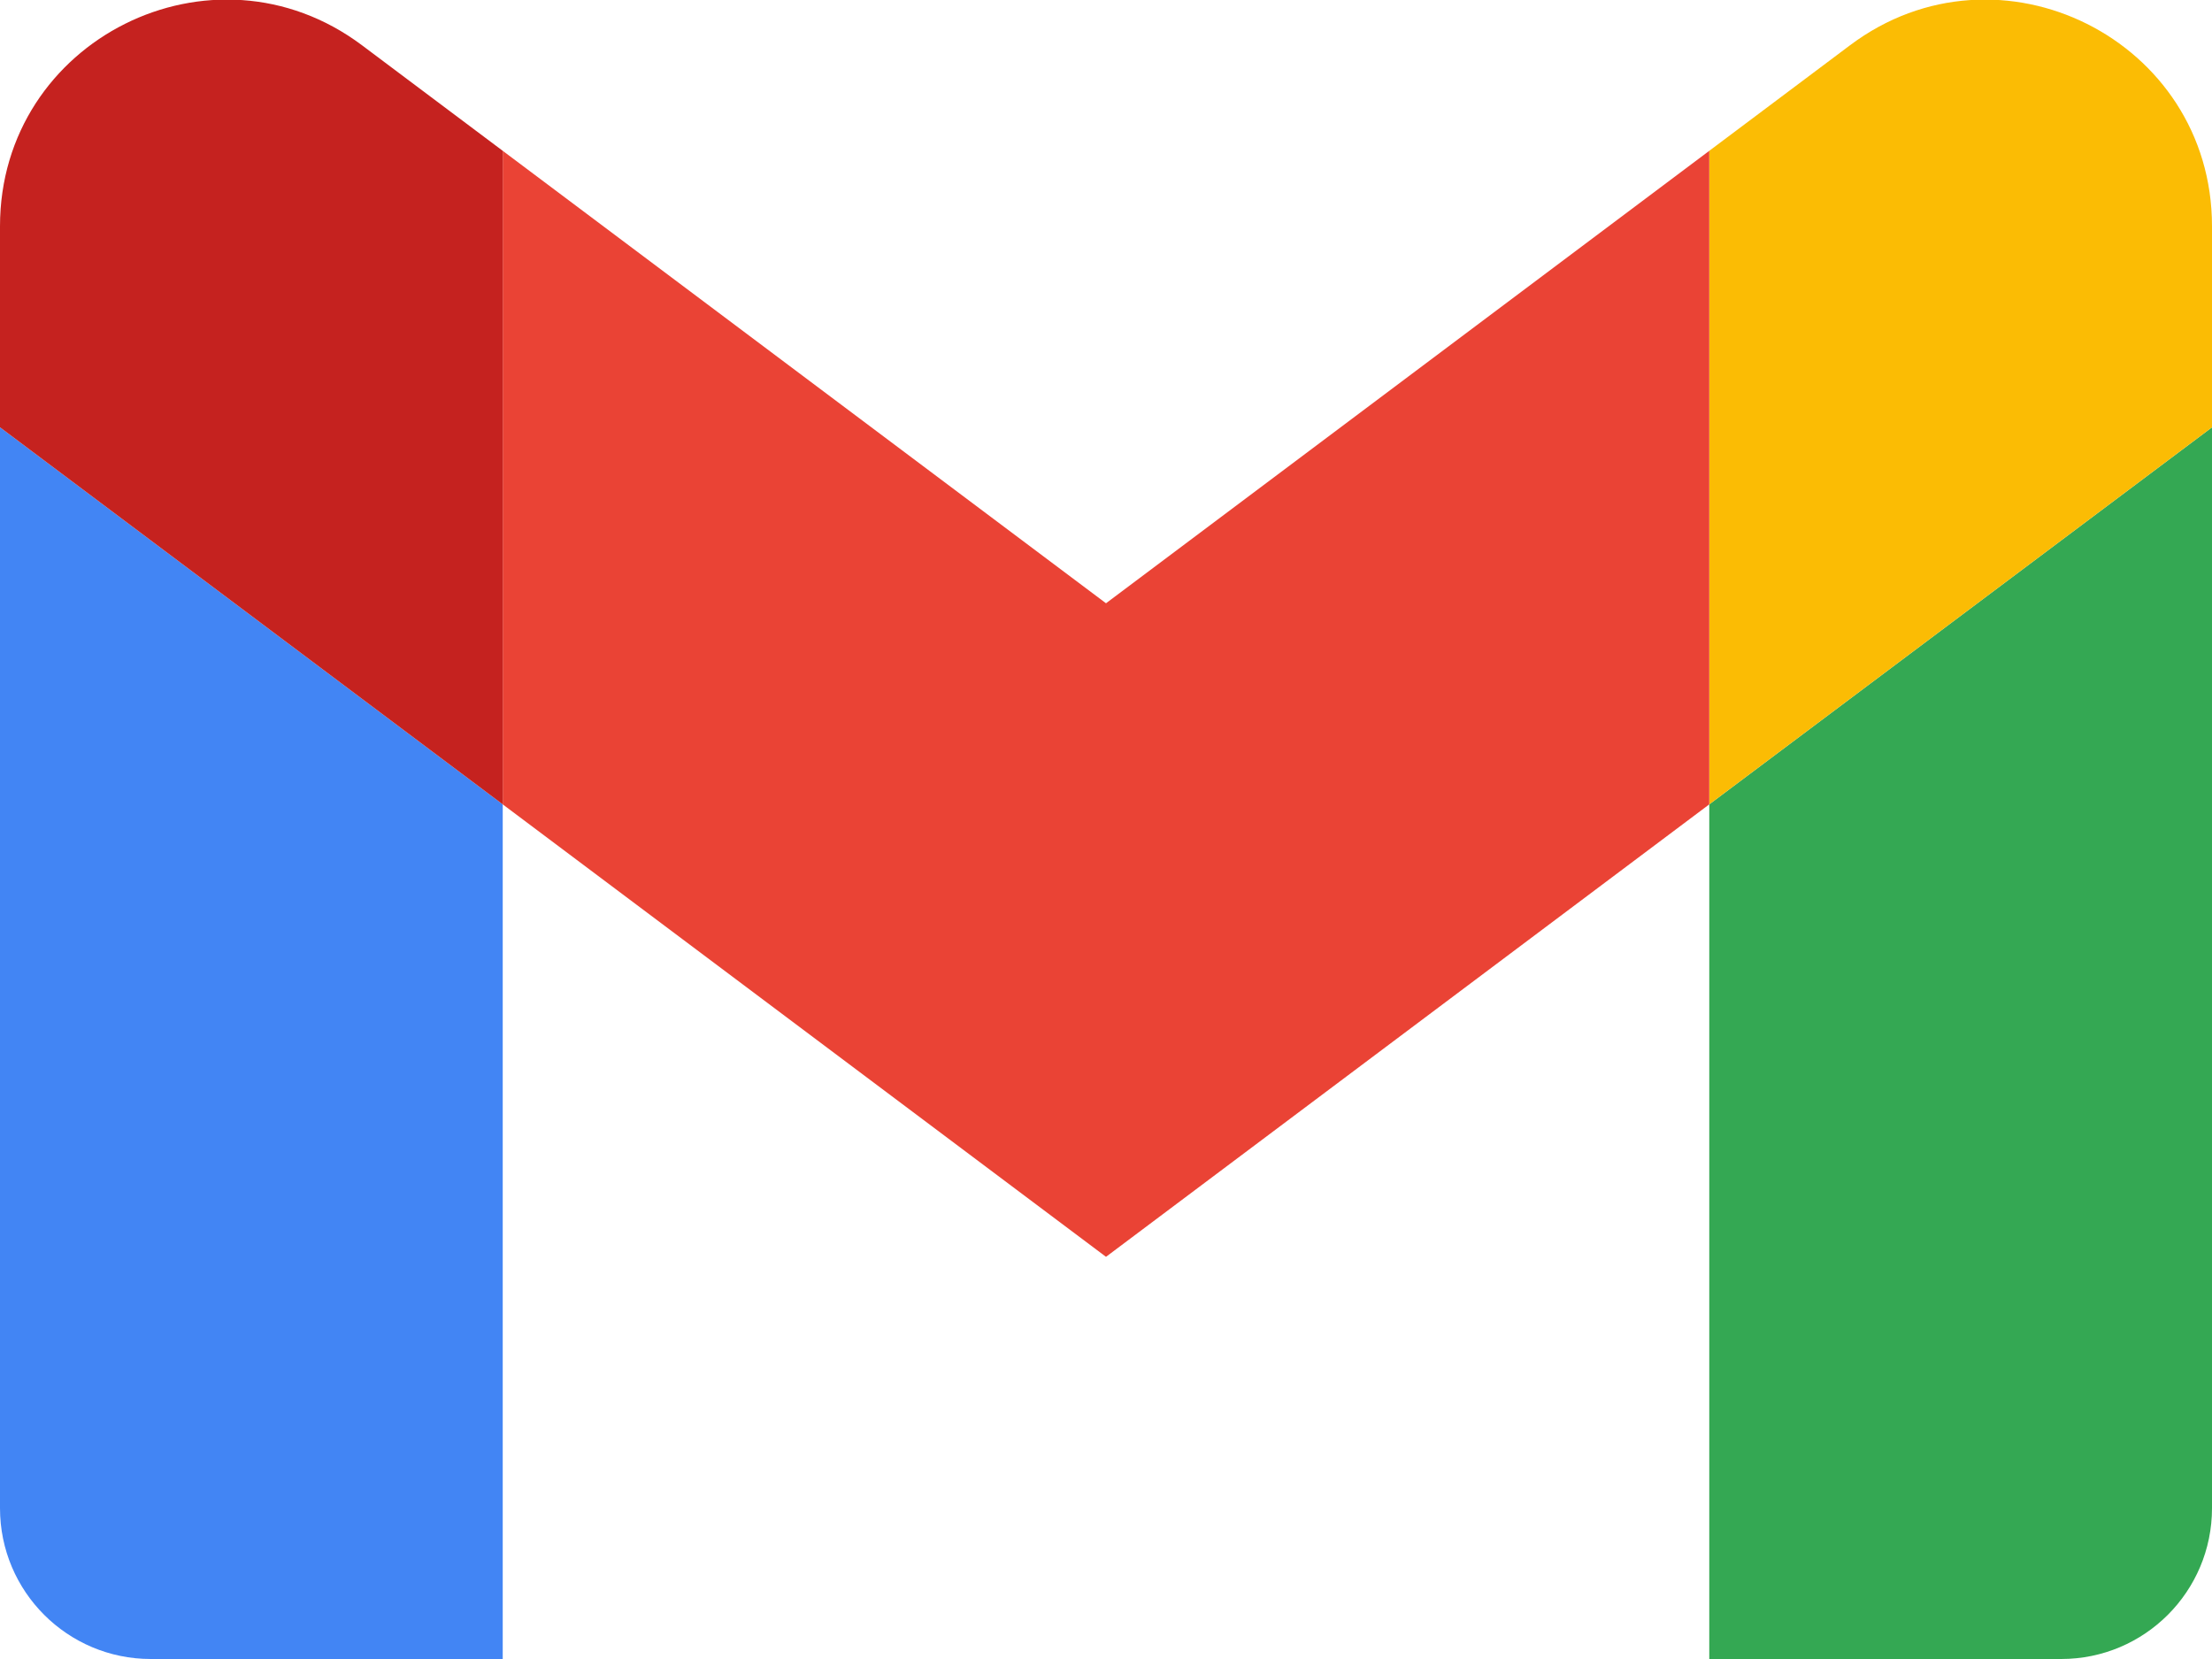
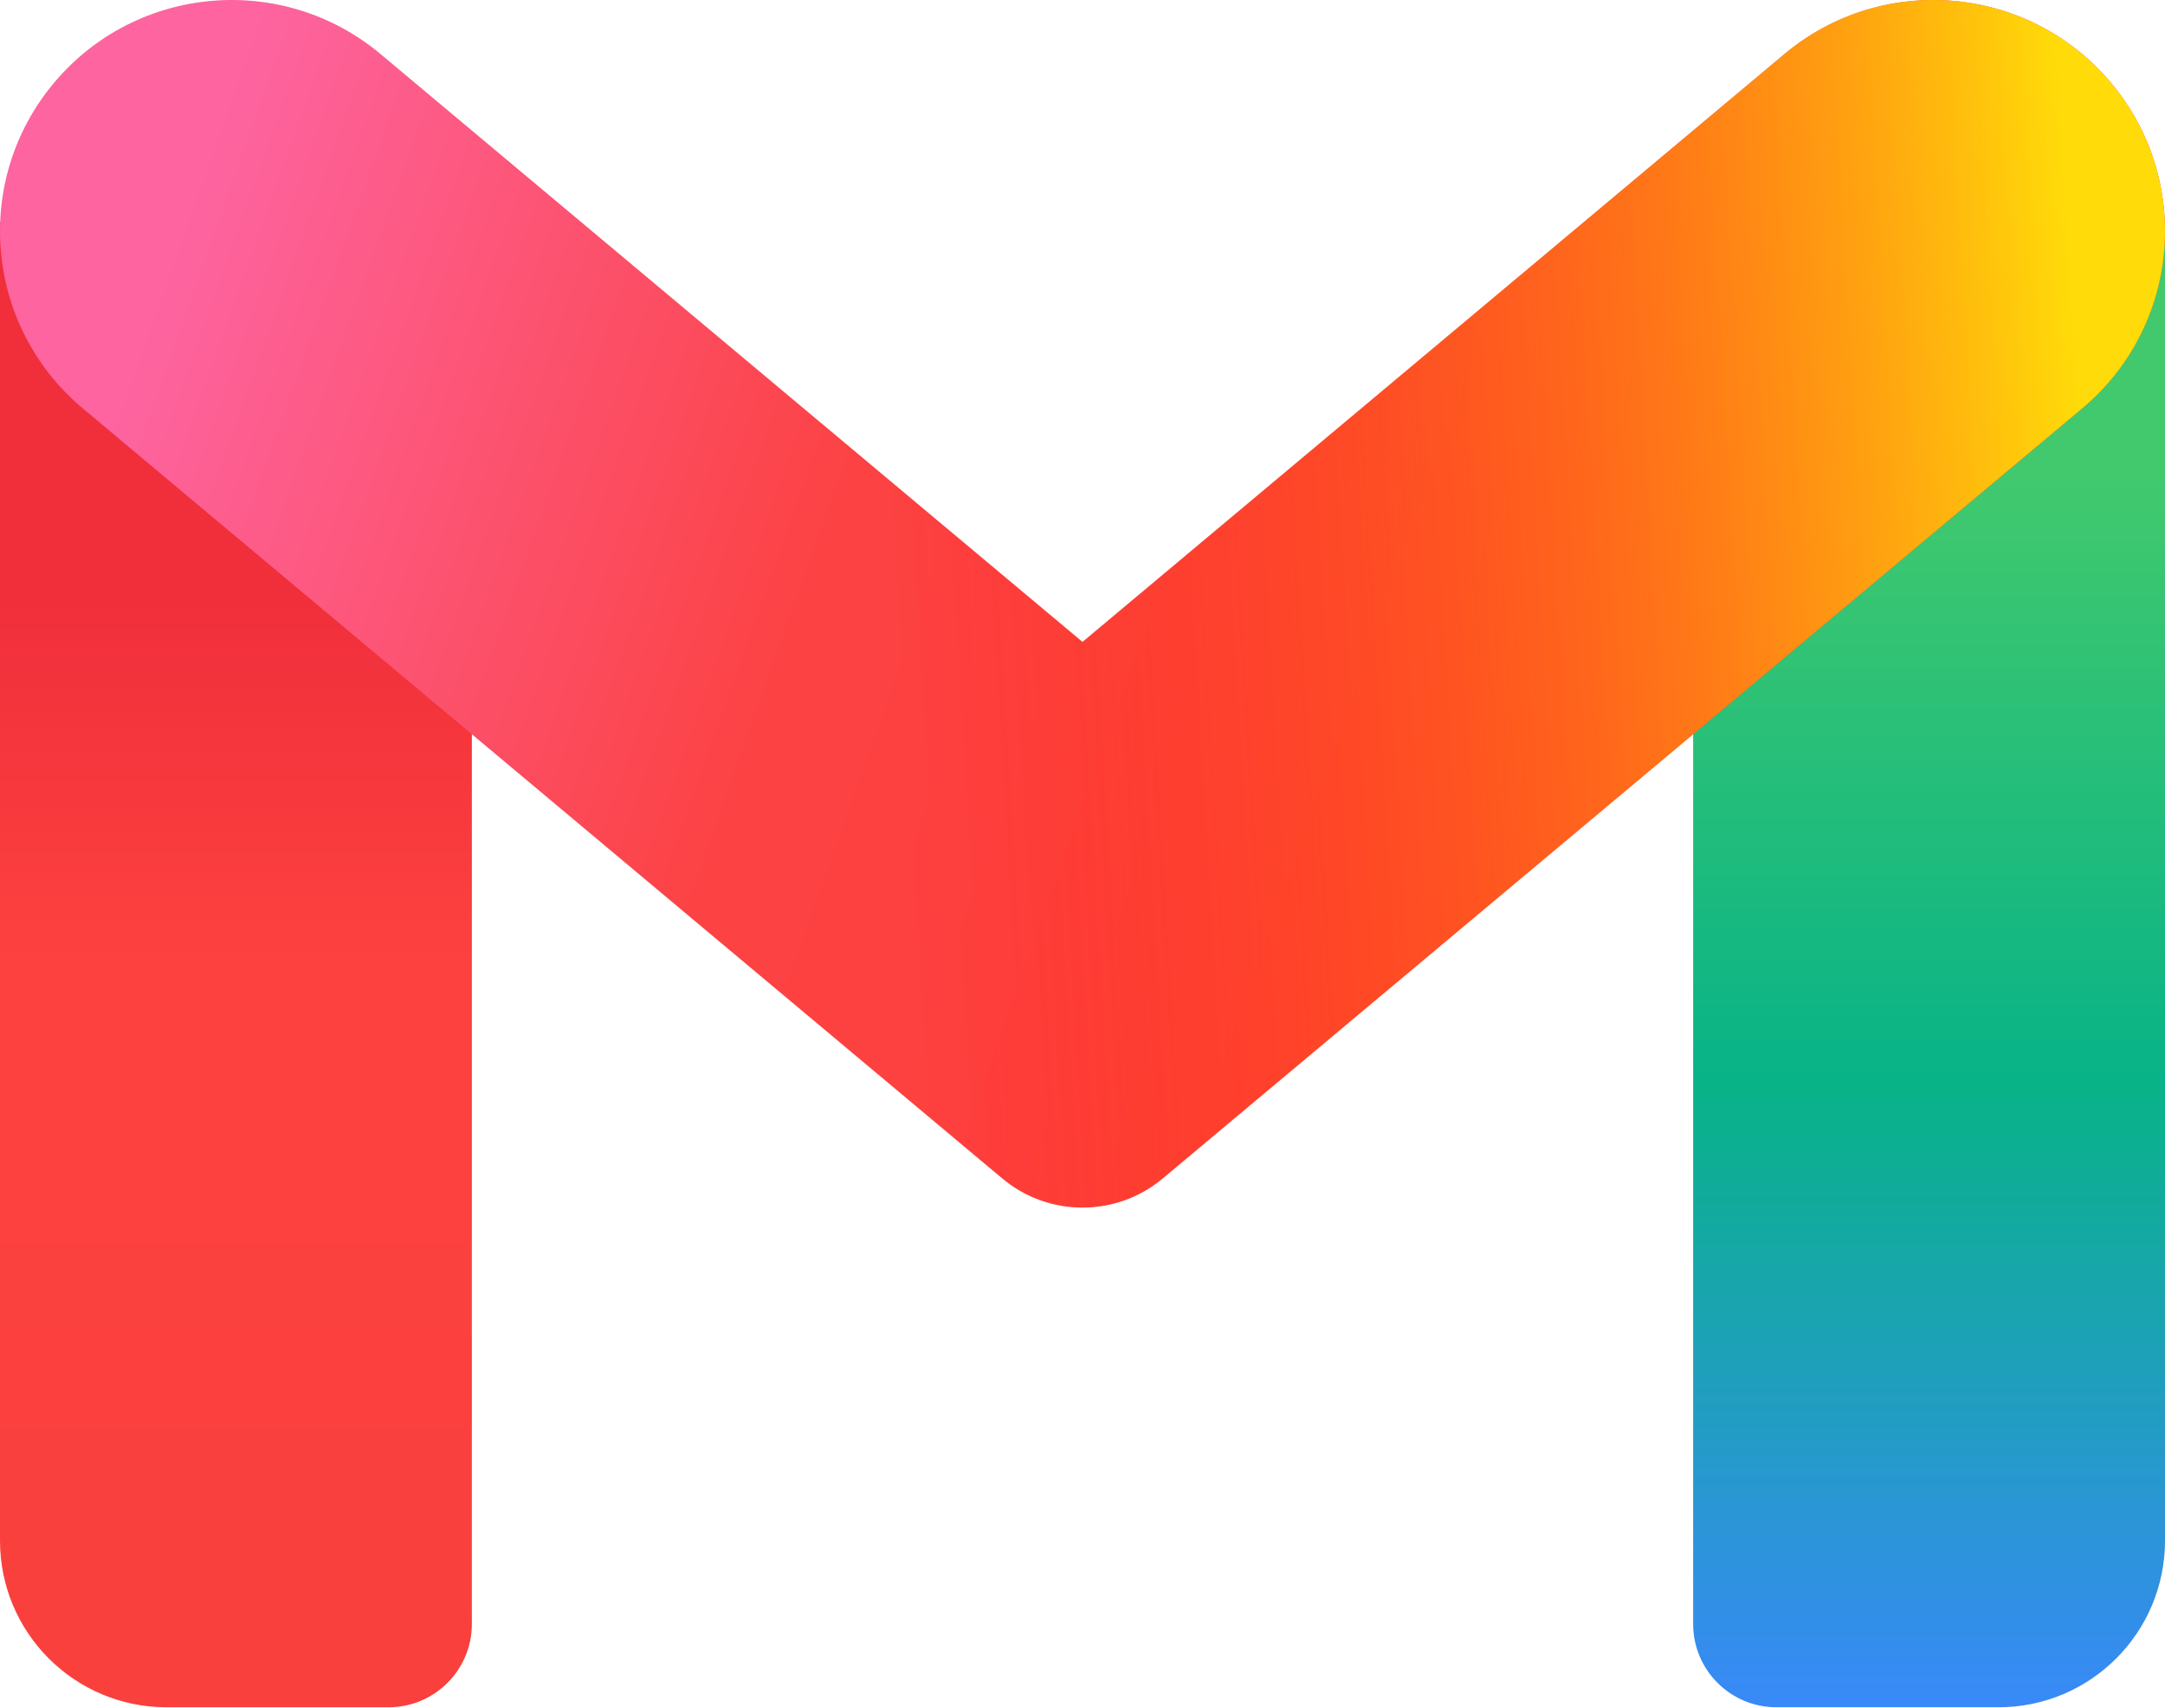
- <svg xmlns="http://www.w3.org/2000/svg" viewBox="52 42 88 66">
-   <path fill="#4285f4" d="M58 108h14V74L52 59v43c0 3.32 2.69 6 6 6" />
-   <path fill="#34a853" d="M120 108h14c3.32 0 6-2.69 6-6V59l-20 15" />
-   <path fill="#fbbc04" d="M120 48v26l20-15v-8c0-7.42-8.47-11.65-14.4-7.2" />
-   <path fill="#ea4335" d="M72 74V48l24 18 24-18v26L96 92" />
-   <path fill="#c5221f" d="M52 51v8l20 15V48l-5.6-4.2C60.46 39.35 52 43.58 52 51" />
+ <svg xmlns="http://www.w3.org/2000/svg" width="312" height="246" viewBox="0 0 312 246" fill="none">
+   <path d="M68 234c0 6.627-5.373 12-12 12H24c-13.255 0-24-10.745-24-24V32h68z" fill="url(#a)" />
+   <path d="M312 222c0 13.255-10.745 24-24 24h-32c-6.627 0-12-5.373-12-12V32h68z" fill="url(#b)" />
+   <path d="M304.189 11.902c-11.853-14.095-32.912-15.934-47.037-4.107l-101.153 84.7-101.151-84.7C40.722-4.032 19.664-2.193 7.81 11.902c-11.85 14.096-10.008 35.112 4.117 46.94l132.507 110.957c6.688 5.601 16.442 5.601 23.131 0L300.073 58.842c14.125-11.828 15.968-32.844 4.116-46.94" fill="url(#c)" />
+   <path d="M304.189 11.902c-11.853-14.095-32.912-15.934-47.037-4.107l-101.153 84.7-101.151-84.7C40.722-4.032 19.664-2.193 7.81 11.902c-11.85 14.096-10.008 35.112 4.117 46.94l132.507 110.957c6.688 5.601 16.442 5.601 23.131 0L300.073 58.842c14.125-11.828 15.968-32.844 4.116-46.94" fill="url(#d)" />
+   <defs>
+     <linearGradient id="a" x1="34" y1="32" x2="34" y2="246" gradientUnits="userSpaceOnUse">
+       <stop offset=".253" stop-color="#f02f3b" />
+       <stop offset=".5" stop-color="#fd413f" />
+       <stop offset="1" stop-color="#f9403d" />
+     </linearGradient>
+     <linearGradient id="b" x1="278" y1="32" x2="278" y2="246" gradientUnits="userSpaceOnUse">
+       <stop offset=".168" stop-color="#42c96d" />
+       <stop offset=".58" stop-color="#08b387" />
+       <stop offset="1" stop-color="#3989f8" />
+     </linearGradient>
+     <linearGradient id="c" x1="23.991" y1="39.421" x2="209.832" y2="105.5" gradientUnits="userSpaceOnUse">
+       <stop stop-color="#fd64a0" />
+       <stop offset=".521" stop-color="#fc4243" />
+       <stop offset="1" stop-color="#ff3f3a" />
+     </linearGradient>
+     <linearGradient id="d" x1="127.95" y1="77.328" x2="311.874" y2="66.31" gradientUnits="userSpaceOnUse">
+       <stop stop-color="#ff0900" stop-opacity="0" />
+       <stop offset=".938" stop-color="#ffdc09" />
+     </linearGradient>
+   </defs>
</svg>
